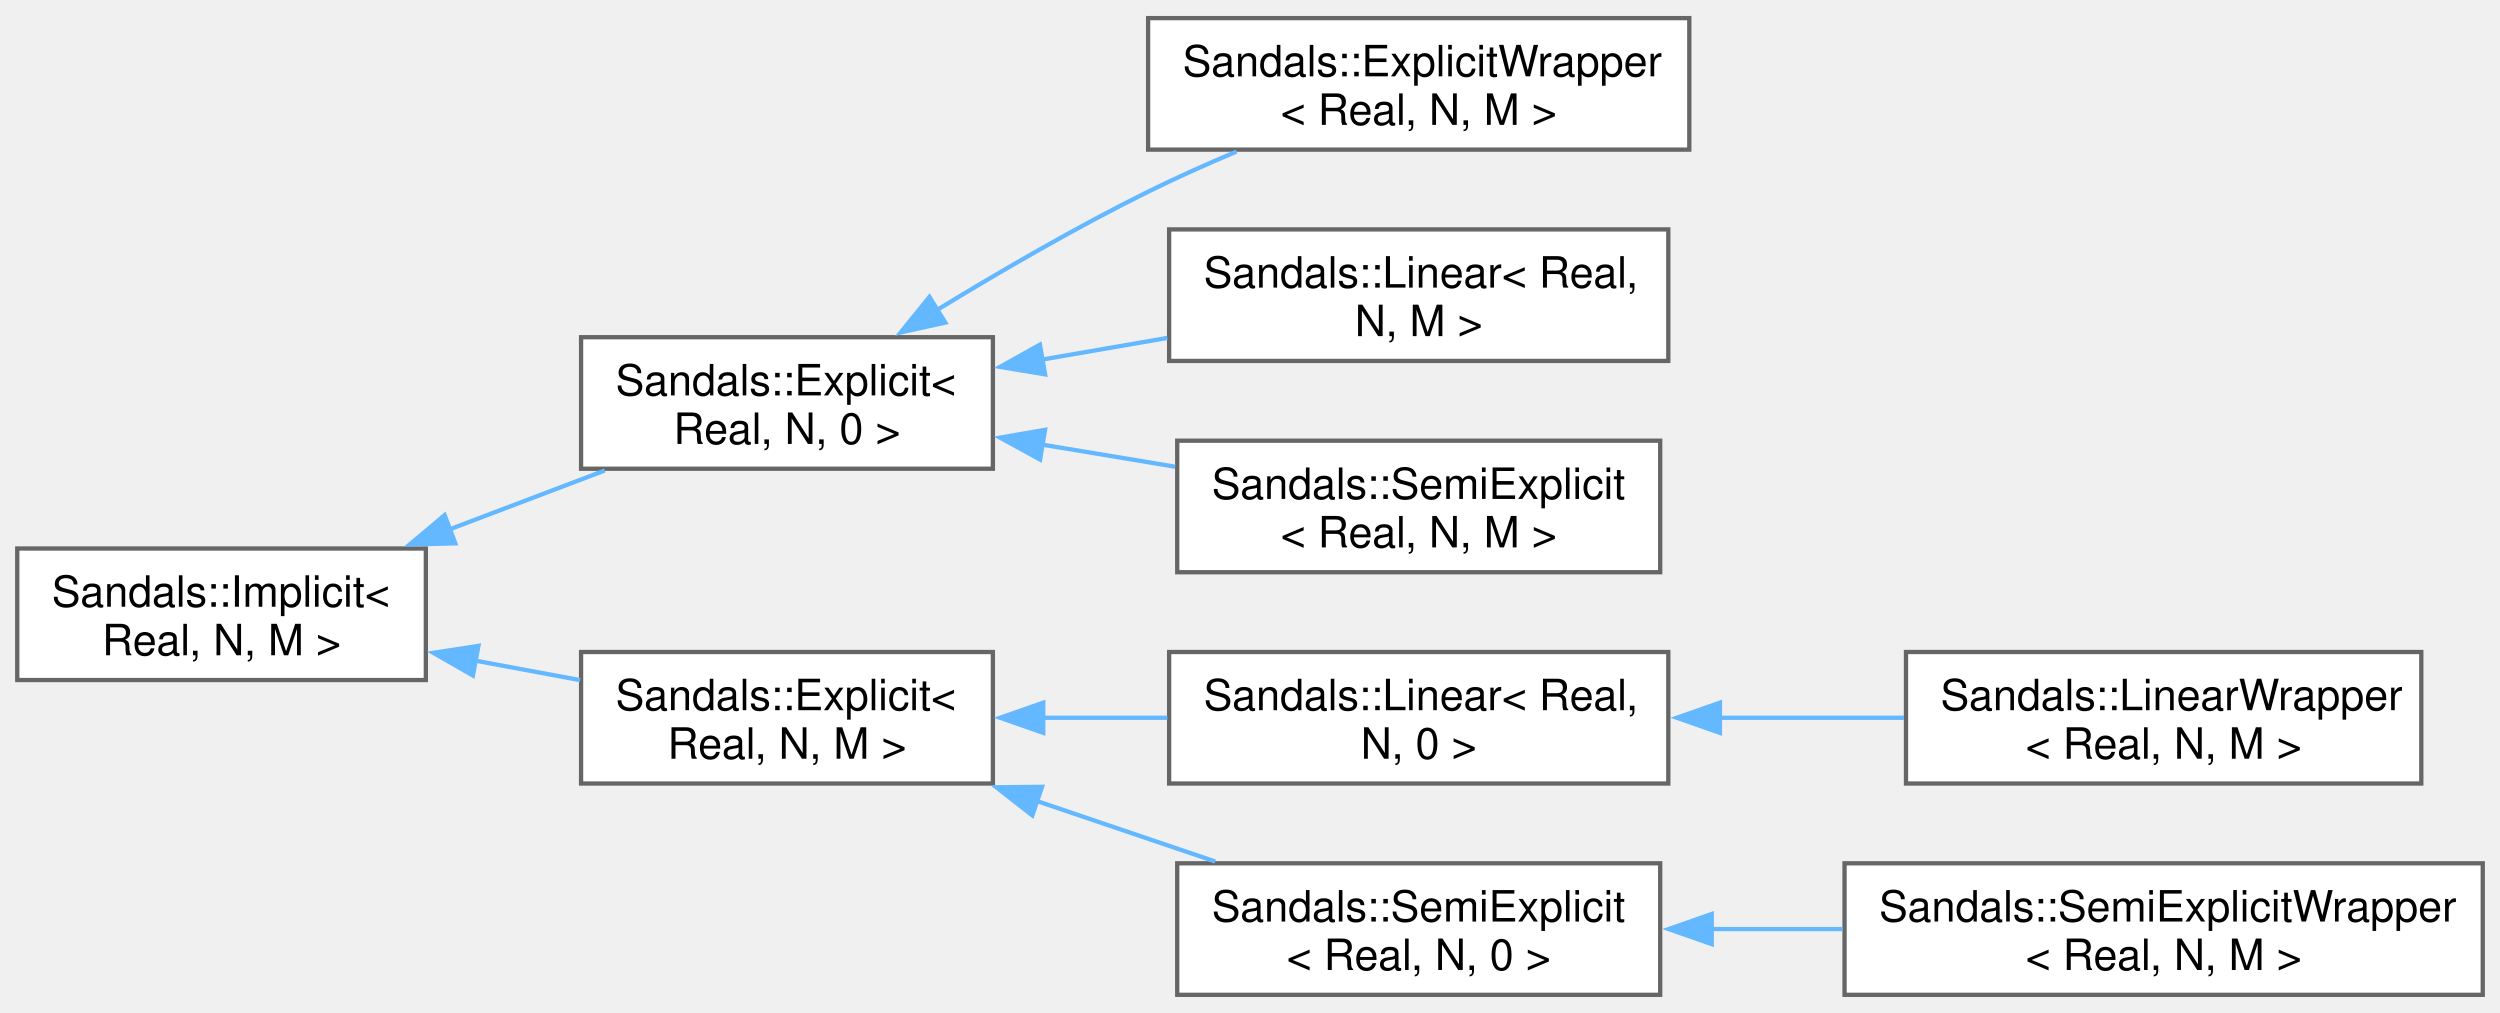
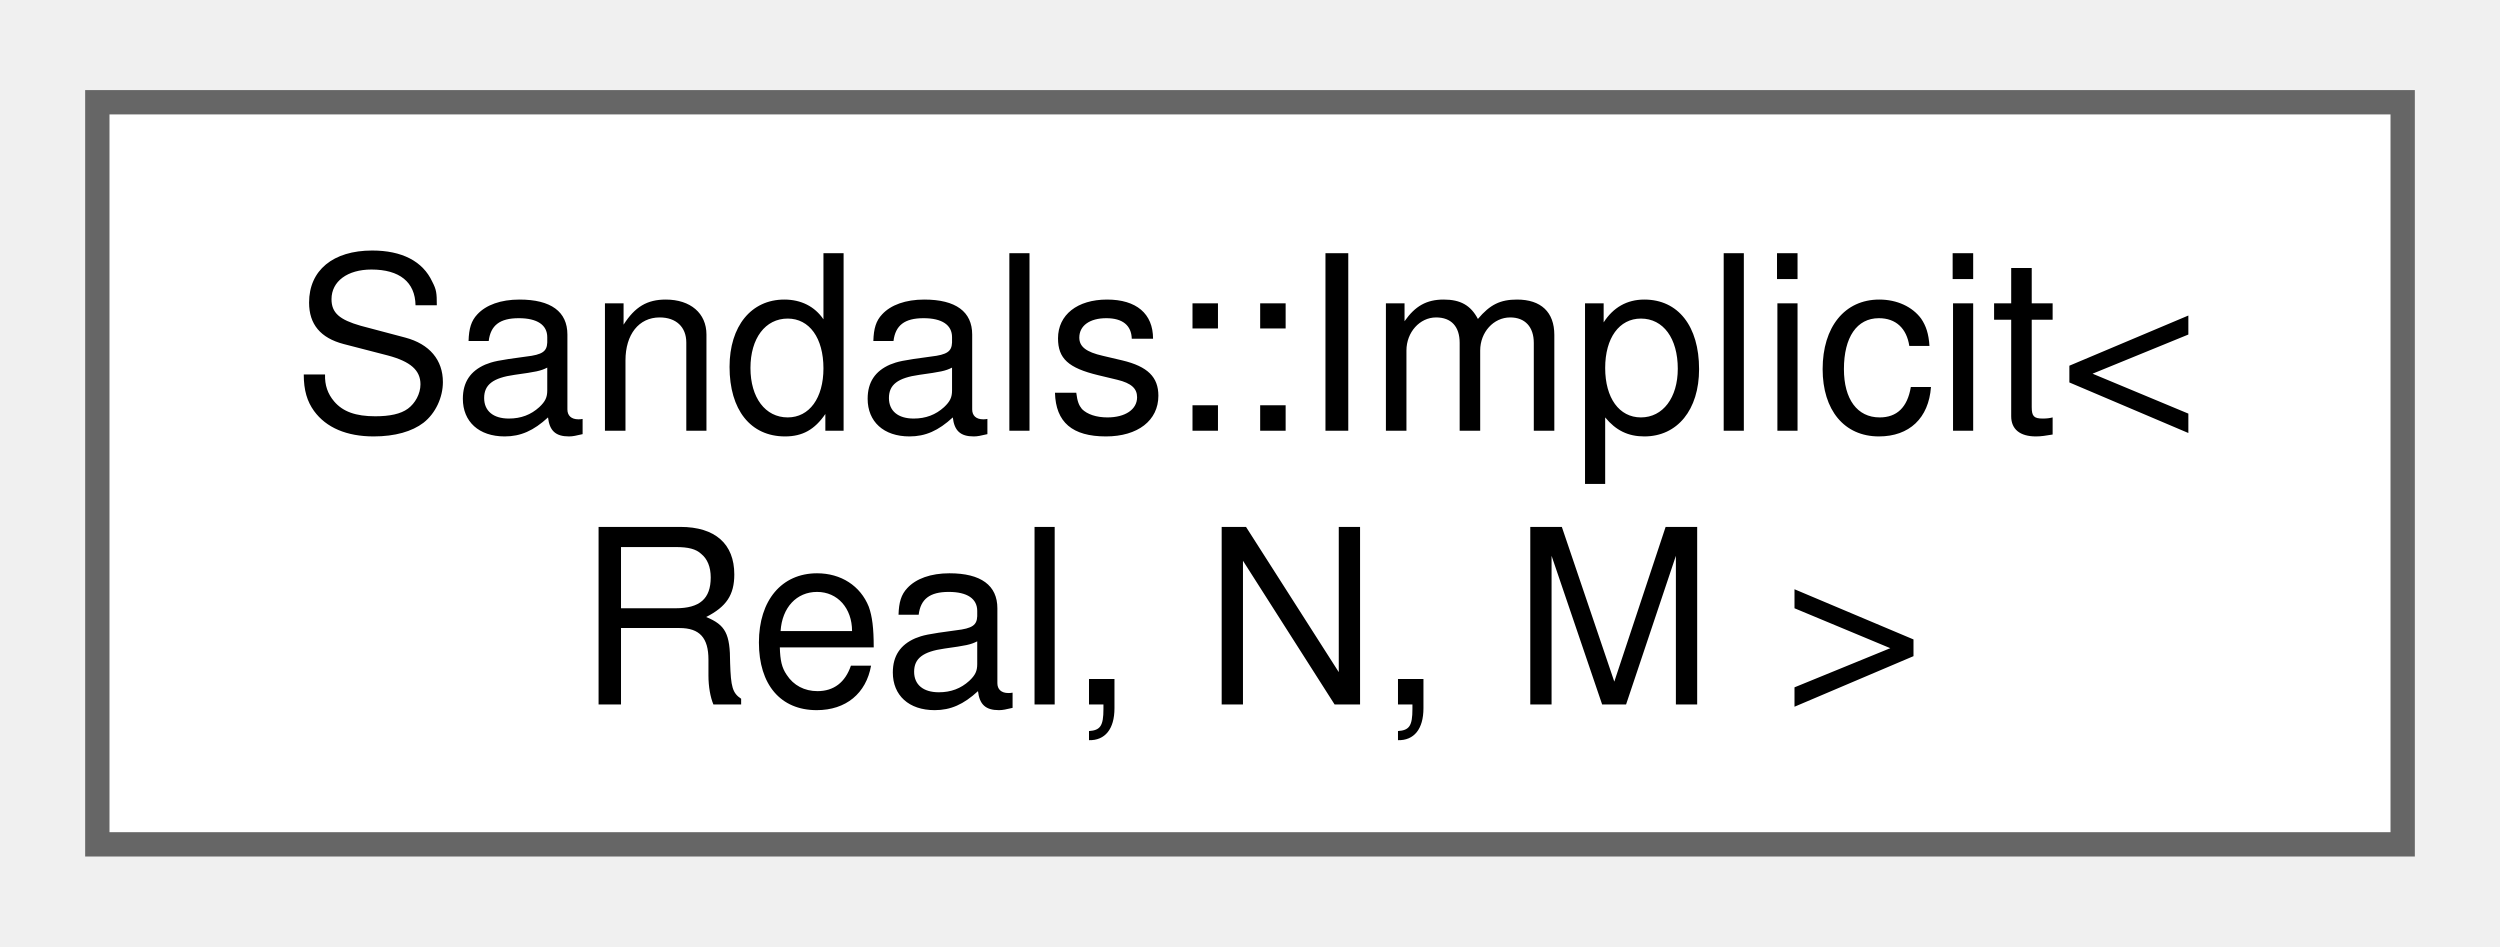
- <svg xmlns="http://www.w3.org/2000/svg" xmlns:xlink="http://www.w3.org/1999/xlink" width="580pt" height="235pt" viewBox="0.00 0.00 579.75 234.50">
-   <g id="graph0" class="graph" transform="scale(1 1) rotate(0) translate(4 230.5)">
+ <svg xmlns="http://www.w3.org/2000/svg" xmlns:xlink="http://www.w3.org/1999/xlink" width="103pt" height="39pt" viewBox="0.00 0.00 102.75 38.50">
+   <g id="graph0" class="graph" transform="scale(1 1) rotate(0) translate(4 34.5)">
    <g id="Node000000" class="node">
      <g id="a_Node000000">
-         <a xlink:href="class_sandals_1_1_implicit.html" target="_top" xlink:title=" ">
-           <polygon fill="white" stroke="#666666" points="94.75,-103.5 0,-103.5 0,-73 94.75,-73 94.75,-103.5" />
-           <text text-anchor="start" x="8" y="-90" font-family="Helvetica,sans-Serif" font-size="10.00">Sandals::Implicit&lt;</text>
-           <text text-anchor="middle" x="47.38" y="-78.75" font-family="Helvetica,sans-Serif" font-size="10.00"> Real, N, M &gt;</text>
-         </a>
-       </g>
-     </g>
-     <g id="Node000001" class="node">
-       <g id="a_Node000001">
-         <a xlink:href="class_sandals_1_1_explicit.html" target="_top" xlink:title=" ">
-           <polygon fill="white" stroke="#666666" points="226.25,-152.5 130.75,-152.5 130.75,-122 226.25,-122 226.25,-152.5" />
-           <text text-anchor="start" x="138.75" y="-139" font-family="Helvetica,sans-Serif" font-size="10.00">Sandals::Explicit&lt;</text>
-           <text text-anchor="middle" x="178.5" y="-127.75" font-family="Helvetica,sans-Serif" font-size="10.00"> Real, N, 0 &gt;</text>
-         </a>
-       </g>
-     </g>
-     <g id="edge3_Node000000_Node000001" class="edge">
-       <g id="a_edge3_Node000000_Node000001">
-         <a xlink:title=" ">
-           <path fill="none" stroke="#63b8ff" d="M100.34,-107.97C112.28,-112.5 124.82,-117.26 136.24,-121.59" />
-           <polygon fill="#63b8ff" stroke="#63b8ff" points="101.59,-104.7 91,-104.43 99.11,-111.25 101.59,-104.7" />
-         </a>
-       </g>
-     </g>
-     <g id="Node000005" class="node">
-       <g id="a_Node000005">
-         <a xlink:href="class_sandals_1_1_explicit.html" target="_top" xlink:title=" ">
-           <polygon fill="white" stroke="#666666" points="226.25,-79.5 130.75,-79.5 130.75,-49 226.25,-49 226.25,-79.5" />
-           <text text-anchor="start" x="138.75" y="-66" font-family="Helvetica,sans-Serif" font-size="10.00">Sandals::Explicit&lt;</text>
-           <text text-anchor="middle" x="178.5" y="-54.75" font-family="Helvetica,sans-Serif" font-size="10.00"> Real, N, M &gt;</text>
-         </a>
-       </g>
-     </g>
-     <g id="edge7_Node000000_Node000005" class="edge">
-       <g id="a_edge7_Node000000_Node000005">
-         <a xlink:title=" ">
-           <path fill="none" stroke="#63b8ff" d="M106.3,-77.48C114.41,-75.98 122.65,-74.44 130.52,-72.98" />
-           <polygon fill="#63b8ff" stroke="#63b8ff" points="105.67,-74.04 96.48,-79.31 106.95,-80.92 105.67,-74.04" />
-         </a>
-       </g>
-     </g>
-     <g id="Node000002" class="node">
-       <g id="a_Node000002">
-         <a xlink:href="class_sandals_1_1_explicit_wrapper.html" target="_top" xlink:title="Class container for the system of explicit ODEs/DAEs wrapper.">
-           <polygon fill="white" stroke="#666666" points="387.75,-226.5 262.25,-226.5 262.25,-196 387.75,-196 387.75,-226.5" />
-           <text text-anchor="start" x="270.25" y="-213" font-family="Helvetica,sans-Serif" font-size="10.00">Sandals::ExplicitWrapper</text>
-           <text text-anchor="middle" x="325" y="-201.75" font-family="Helvetica,sans-Serif" font-size="10.00">&lt; Real, N, M &gt;</text>
-         </a>
-       </g>
-     </g>
-     <g id="edge4_Node000001_Node000002" class="edge">
-       <g id="a_edge4_Node000001_Node000002">
-         <a xlink:title=" ">
-           <path fill="none" stroke="#63b8ff" d="M213.28,-158.81C228.04,-167.82 245.72,-178.07 262.25,-186.25 268.78,-189.48 275.84,-192.64 282.76,-195.56" />
-           <polygon fill="#63b8ff" stroke="#63b8ff" points="215.22,-155.89 204.87,-153.61 211.54,-161.85 215.22,-155.89" />
-         </a>
-       </g>
-     </g>
-     <g id="Node000003" class="node">
-       <g id="a_Node000003">
-         <a xlink:href="class_sandals_1_1_linear.html" target="_top" xlink:title="Class container for the system of linear ODEs/DAEs.">
-           <polygon fill="white" stroke="#666666" points="382.88,-177.5 267.12,-177.5 267.12,-147 382.88,-147 382.88,-177.5" />
-           <text text-anchor="start" x="275.12" y="-164" font-family="Helvetica,sans-Serif" font-size="10.00">Sandals::Linear&lt; Real,</text>
-           <text text-anchor="middle" x="325" y="-152.75" font-family="Helvetica,sans-Serif" font-size="10.00"> N, M &gt;</text>
-         </a>
-       </g>
-     </g>
-     <g id="edge5_Node000001_Node000003" class="edge">
-       <g id="a_edge5_Node000001_Node000003">
-         <a xlink:title=" ">
-           <path fill="none" stroke="#63b8ff" d="M237.51,-147.29C247.13,-148.95 257.11,-150.68 266.72,-152.34" />
-           <polygon fill="#63b8ff" stroke="#63b8ff" points="238.36,-143.88 227.91,-145.62 237.16,-150.78 238.36,-143.88" />
-         </a>
-       </g>
-     </g>
-     <g id="Node000004" class="node">
-       <g id="a_Node000004">
-         <a xlink:href="class_sandals_1_1_semi_explicit.html" target="_top" xlink:title="Class container for the system of semi-explicit ODEs/DAEs.">
-           <polygon fill="white" stroke="#666666" points="381,-128.5 269,-128.5 269,-98 381,-98 381,-128.5" />
-           <text text-anchor="start" x="277" y="-115" font-family="Helvetica,sans-Serif" font-size="10.00">Sandals::SemiExplicit</text>
-           <text text-anchor="middle" x="325" y="-103.75" font-family="Helvetica,sans-Serif" font-size="10.00">&lt; Real, N, M &gt;</text>
-         </a>
-       </g>
-     </g>
-     <g id="edge6_Node000001_Node000004" class="edge">
-       <g id="a_edge6_Node000001_Node000004">
-         <a xlink:title=" ">
-           <path fill="none" stroke="#63b8ff" d="M237.69,-127.59C247.86,-125.9 258.42,-124.14 268.51,-122.47" />
-           <polygon fill="#63b8ff" stroke="#63b8ff" points="237.2,-124.12 227.91,-129.21 238.35,-131.02 237.2,-124.12" />
-         </a>
-       </g>
-     </g>
-     <g id="Node000006" class="node">
-       <g id="a_Node000006">
-         <a xlink:href="class_sandals_1_1_linear.html" target="_top" xlink:title=" ">
-           <polygon fill="white" stroke="#666666" points="382.88,-79.5 267.12,-79.5 267.12,-49 382.88,-49 382.88,-79.5" />
-           <text text-anchor="start" x="275.12" y="-66" font-family="Helvetica,sans-Serif" font-size="10.00">Sandals::Linear&lt; Real,</text>
-           <text text-anchor="middle" x="325" y="-54.75" font-family="Helvetica,sans-Serif" font-size="10.00"> N, 0 &gt;</text>
-         </a>
-       </g>
-     </g>
-     <g id="edge8_Node000005_Node000006" class="edge">
-       <g id="a_edge8_Node000005_Node000006">
-         <a xlink:title=" ">
-           <path fill="none" stroke="#63b8ff" d="M237.82,-64.25C247.35,-64.25 257.22,-64.25 266.72,-64.25" />
-           <polygon fill="#63b8ff" stroke="#63b8ff" points="237.93,-60.75 227.93,-64.25 237.93,-67.75 237.93,-60.75" />
-         </a>
-       </g>
-     </g>
-     <g id="Node000008" class="node">
-       <g id="a_Node000008">
-         <a xlink:href="class_sandals_1_1_semi_explicit.html" target="_top" xlink:title=" ">
-           <polygon fill="white" stroke="#666666" points="381,-30.5 269,-30.5 269,0 381,0 381,-30.5" />
-           <text text-anchor="start" x="277" y="-17" font-family="Helvetica,sans-Serif" font-size="10.00">Sandals::SemiExplicit</text>
-           <text text-anchor="middle" x="325" y="-5.75" font-family="Helvetica,sans-Serif" font-size="10.00">&lt; Real, N, 0 &gt;</text>
-         </a>
-       </g>
-     </g>
-     <g id="edge10_Node000005_Node000008" class="edge">
-       <g id="a_edge10_Node000005_Node000008">
-         <a xlink:title=" ">
-           <path fill="none" stroke="#63b8ff" d="M236.42,-44.95C250.15,-40.29 264.66,-35.37 277.82,-30.91" />
-           <polygon fill="#63b8ff" stroke="#63b8ff" points="235.4,-41.6 227.05,-48.13 237.65,-48.23 235.4,-41.6" />
-         </a>
-       </g>
-     </g>
-     <g id="Node000007" class="node">
-       <g id="a_Node000007">
-         <a xlink:href="class_sandals_1_1_linear_wrapper.html" target="_top" xlink:title="Class container for the system of linear ODEs/DAEs wrapper.">
-           <polygon fill="white" stroke="#666666" points="557.5,-79.5 438,-79.5 438,-49 557.5,-49 557.5,-79.5" />
-           <text text-anchor="start" x="446" y="-66" font-family="Helvetica,sans-Serif" font-size="10.00">Sandals::LinearWrapper</text>
-           <text text-anchor="middle" x="497.75" y="-54.75" font-family="Helvetica,sans-Serif" font-size="10.00">&lt; Real, N, M &gt;</text>
-         </a>
-       </g>
-     </g>
-     <g id="edge9_Node000006_Node000007" class="edge">
-       <g id="a_edge9_Node000006_Node000007">
-         <a xlink:title=" ">
-           <path fill="none" stroke="#63b8ff" d="M394.57,-64.25C408.8,-64.25 423.67,-64.25 437.53,-64.25" />
-           <polygon fill="#63b8ff" stroke="#63b8ff" points="394.85,-60.75 384.85,-64.25 394.85,-67.75 394.85,-60.75" />
-         </a>
-       </g>
-     </g>
-     <g id="Node000009" class="node">
-       <g id="a_Node000009">
-         <a xlink:href="class_sandals_1_1_semi_explicit_wrapper.html" target="_top" xlink:title="Class container for the system of semi-explicit ODEs/DAEs wrapper.">
-           <polygon fill="white" stroke="#666666" points="571.75,-30.5 423.75,-30.5 423.75,0 571.75,0 571.75,-30.5" />
-           <text text-anchor="start" x="431.75" y="-17" font-family="Helvetica,sans-Serif" font-size="10.00">Sandals::SemiExplicitWrapper</text>
-           <text text-anchor="middle" x="497.75" y="-5.75" font-family="Helvetica,sans-Serif" font-size="10.00">&lt; Real, N, M &gt;</text>
-         </a>
-       </g>
-     </g>
-     <g id="edge11_Node000008_Node000009" class="edge">
-       <g id="a_edge11_Node000008_Node000009">
-         <a xlink:title=" ">
-           <path fill="none" stroke="#63b8ff" d="M392.92,-15.25C402.88,-15.25 413.18,-15.25 423.26,-15.25" />
-           <polygon fill="#63b8ff" stroke="#63b8ff" points="392.95,-11.75 382.95,-15.25 392.95,-18.75 392.95,-11.75" />
+         <a xlink:href="class_sandals_1_1_implicit.html" target="_top" xlink:title="Class container for the system of implicit ODEs/DAEs.">
+           <polygon fill="white" stroke="#666666" points="94.75,-30.5 0,-30.5 0,0 94.75,0 94.75,-30.5" />
+           <text text-anchor="start" x="8" y="-17" font-family="Helvetica,sans-Serif" font-size="10.00">Sandals::Implicit&lt;</text>
+           <text text-anchor="middle" x="47.38" y="-5.75" font-family="Helvetica,sans-Serif" font-size="10.00"> Real, N, M &gt;</text>
        </a>
      </g>
    </g>
  </g>
</svg>
